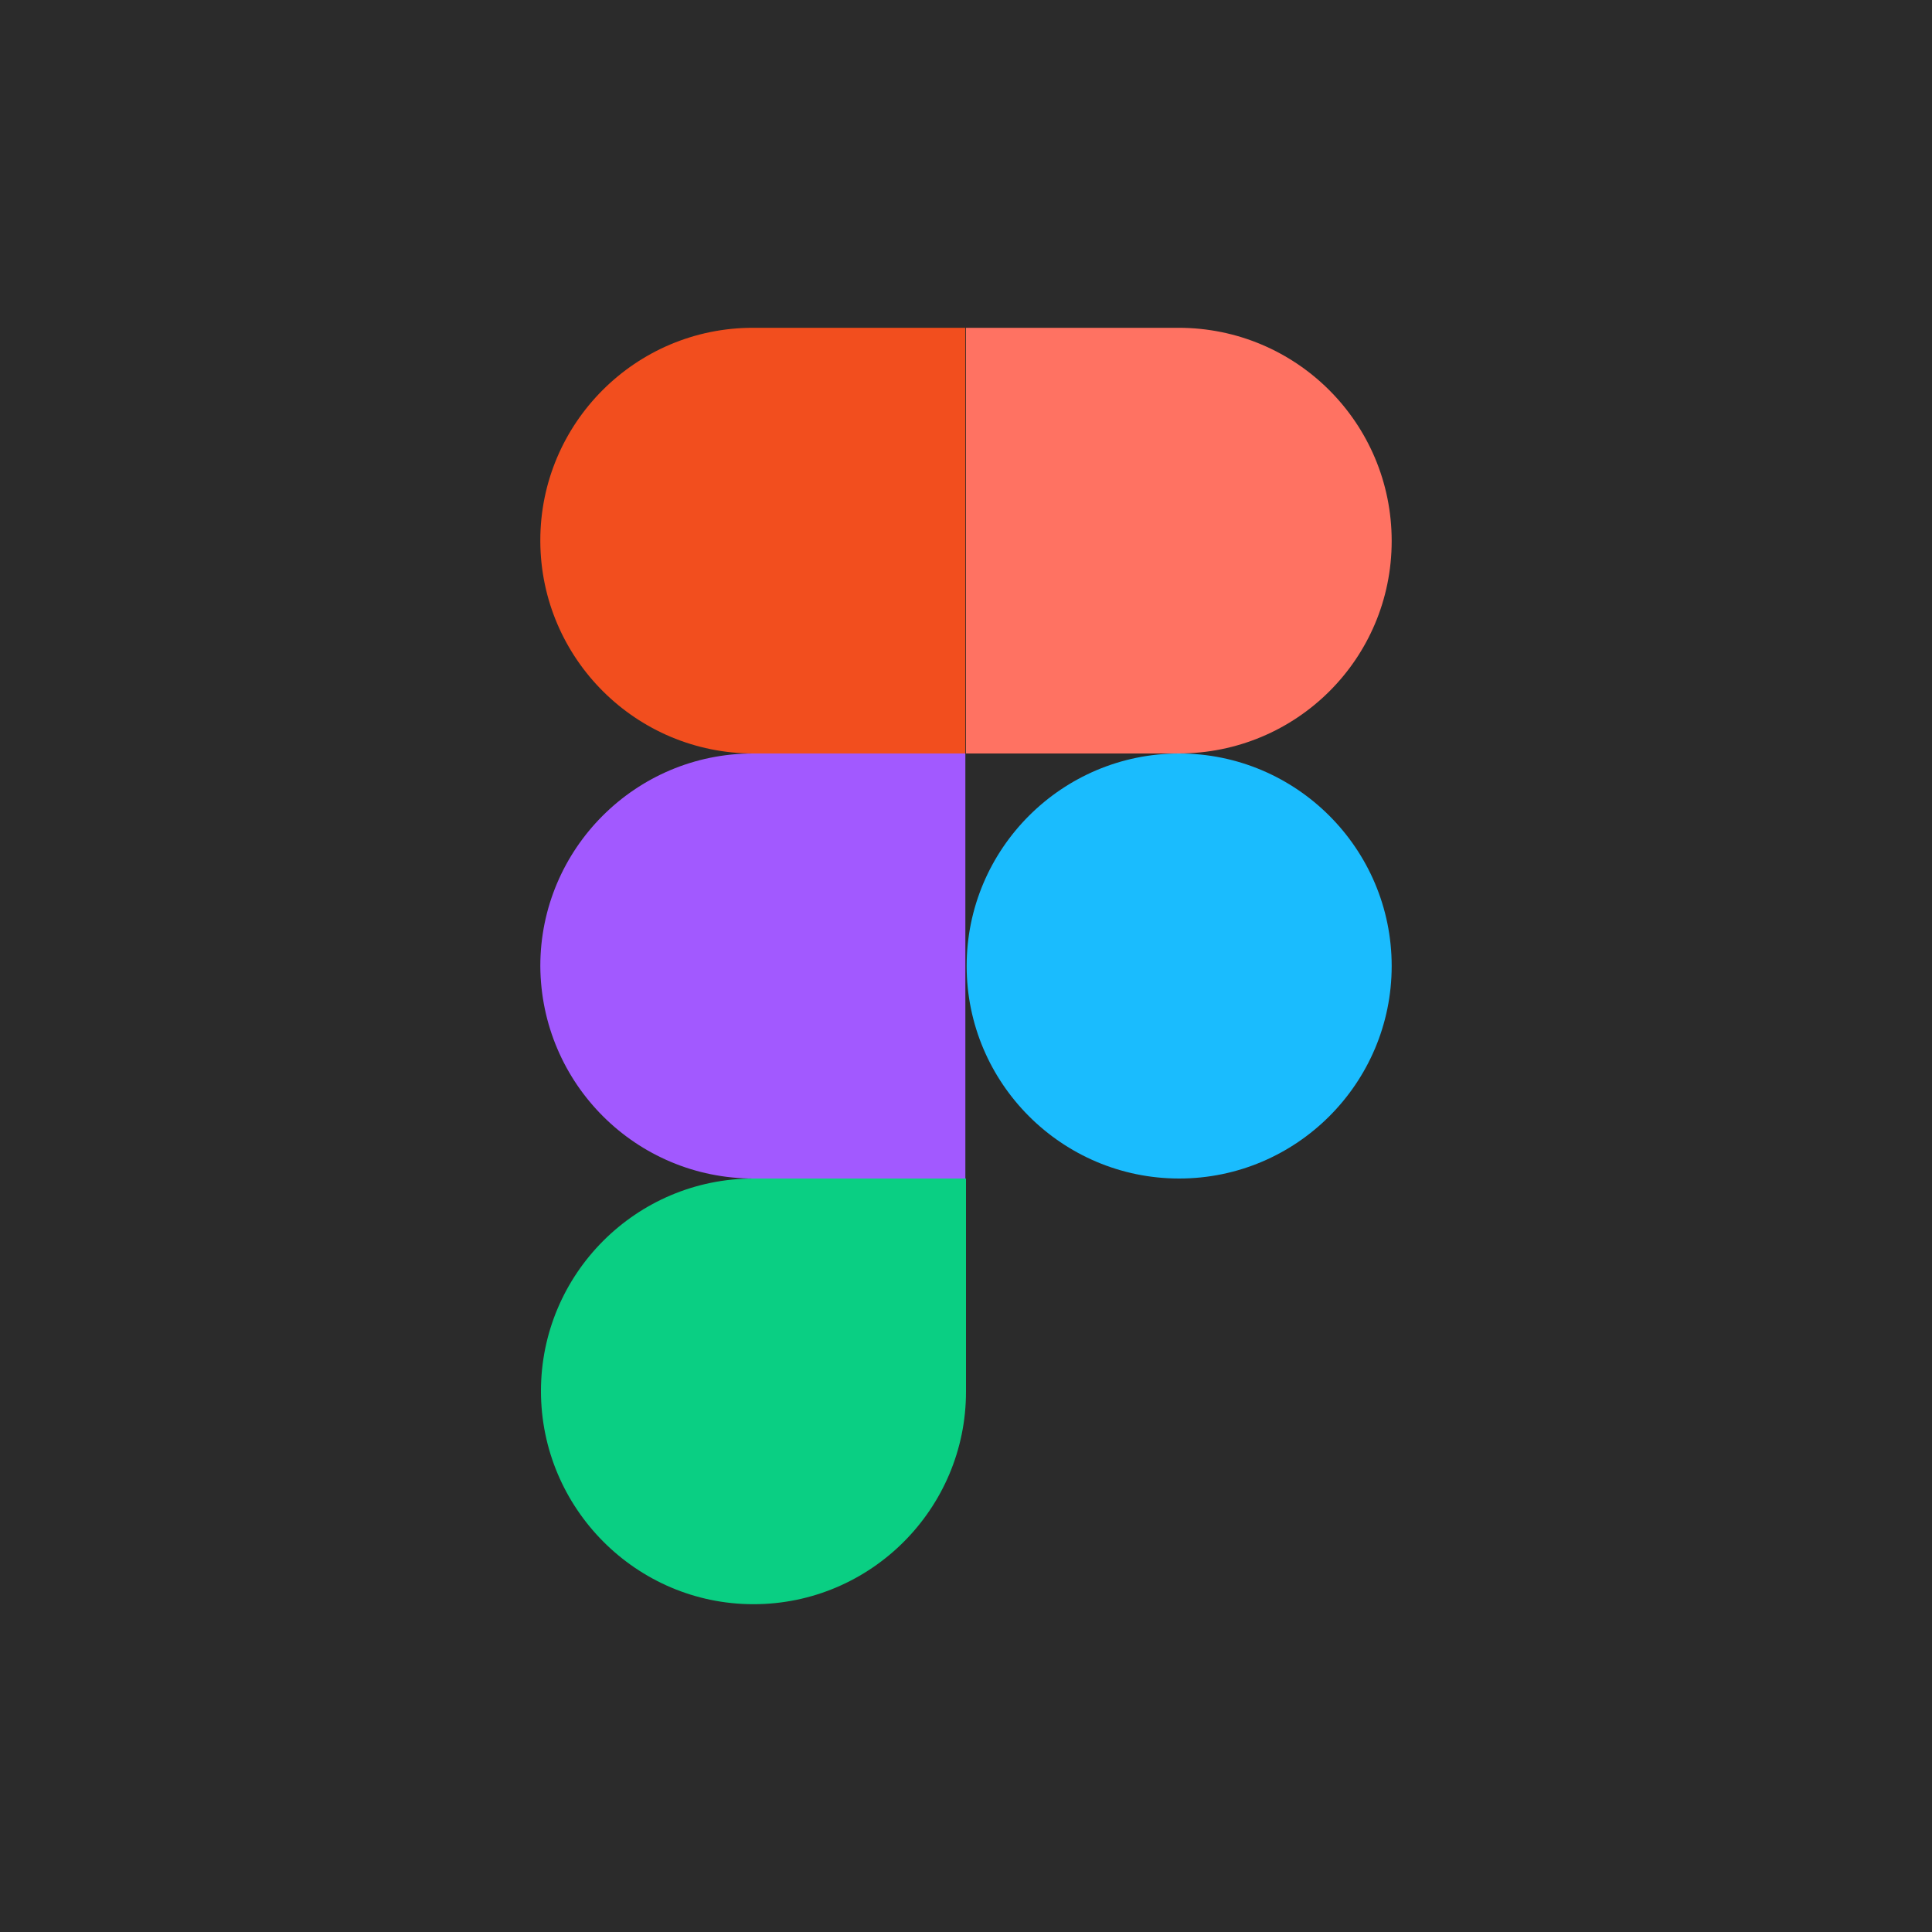
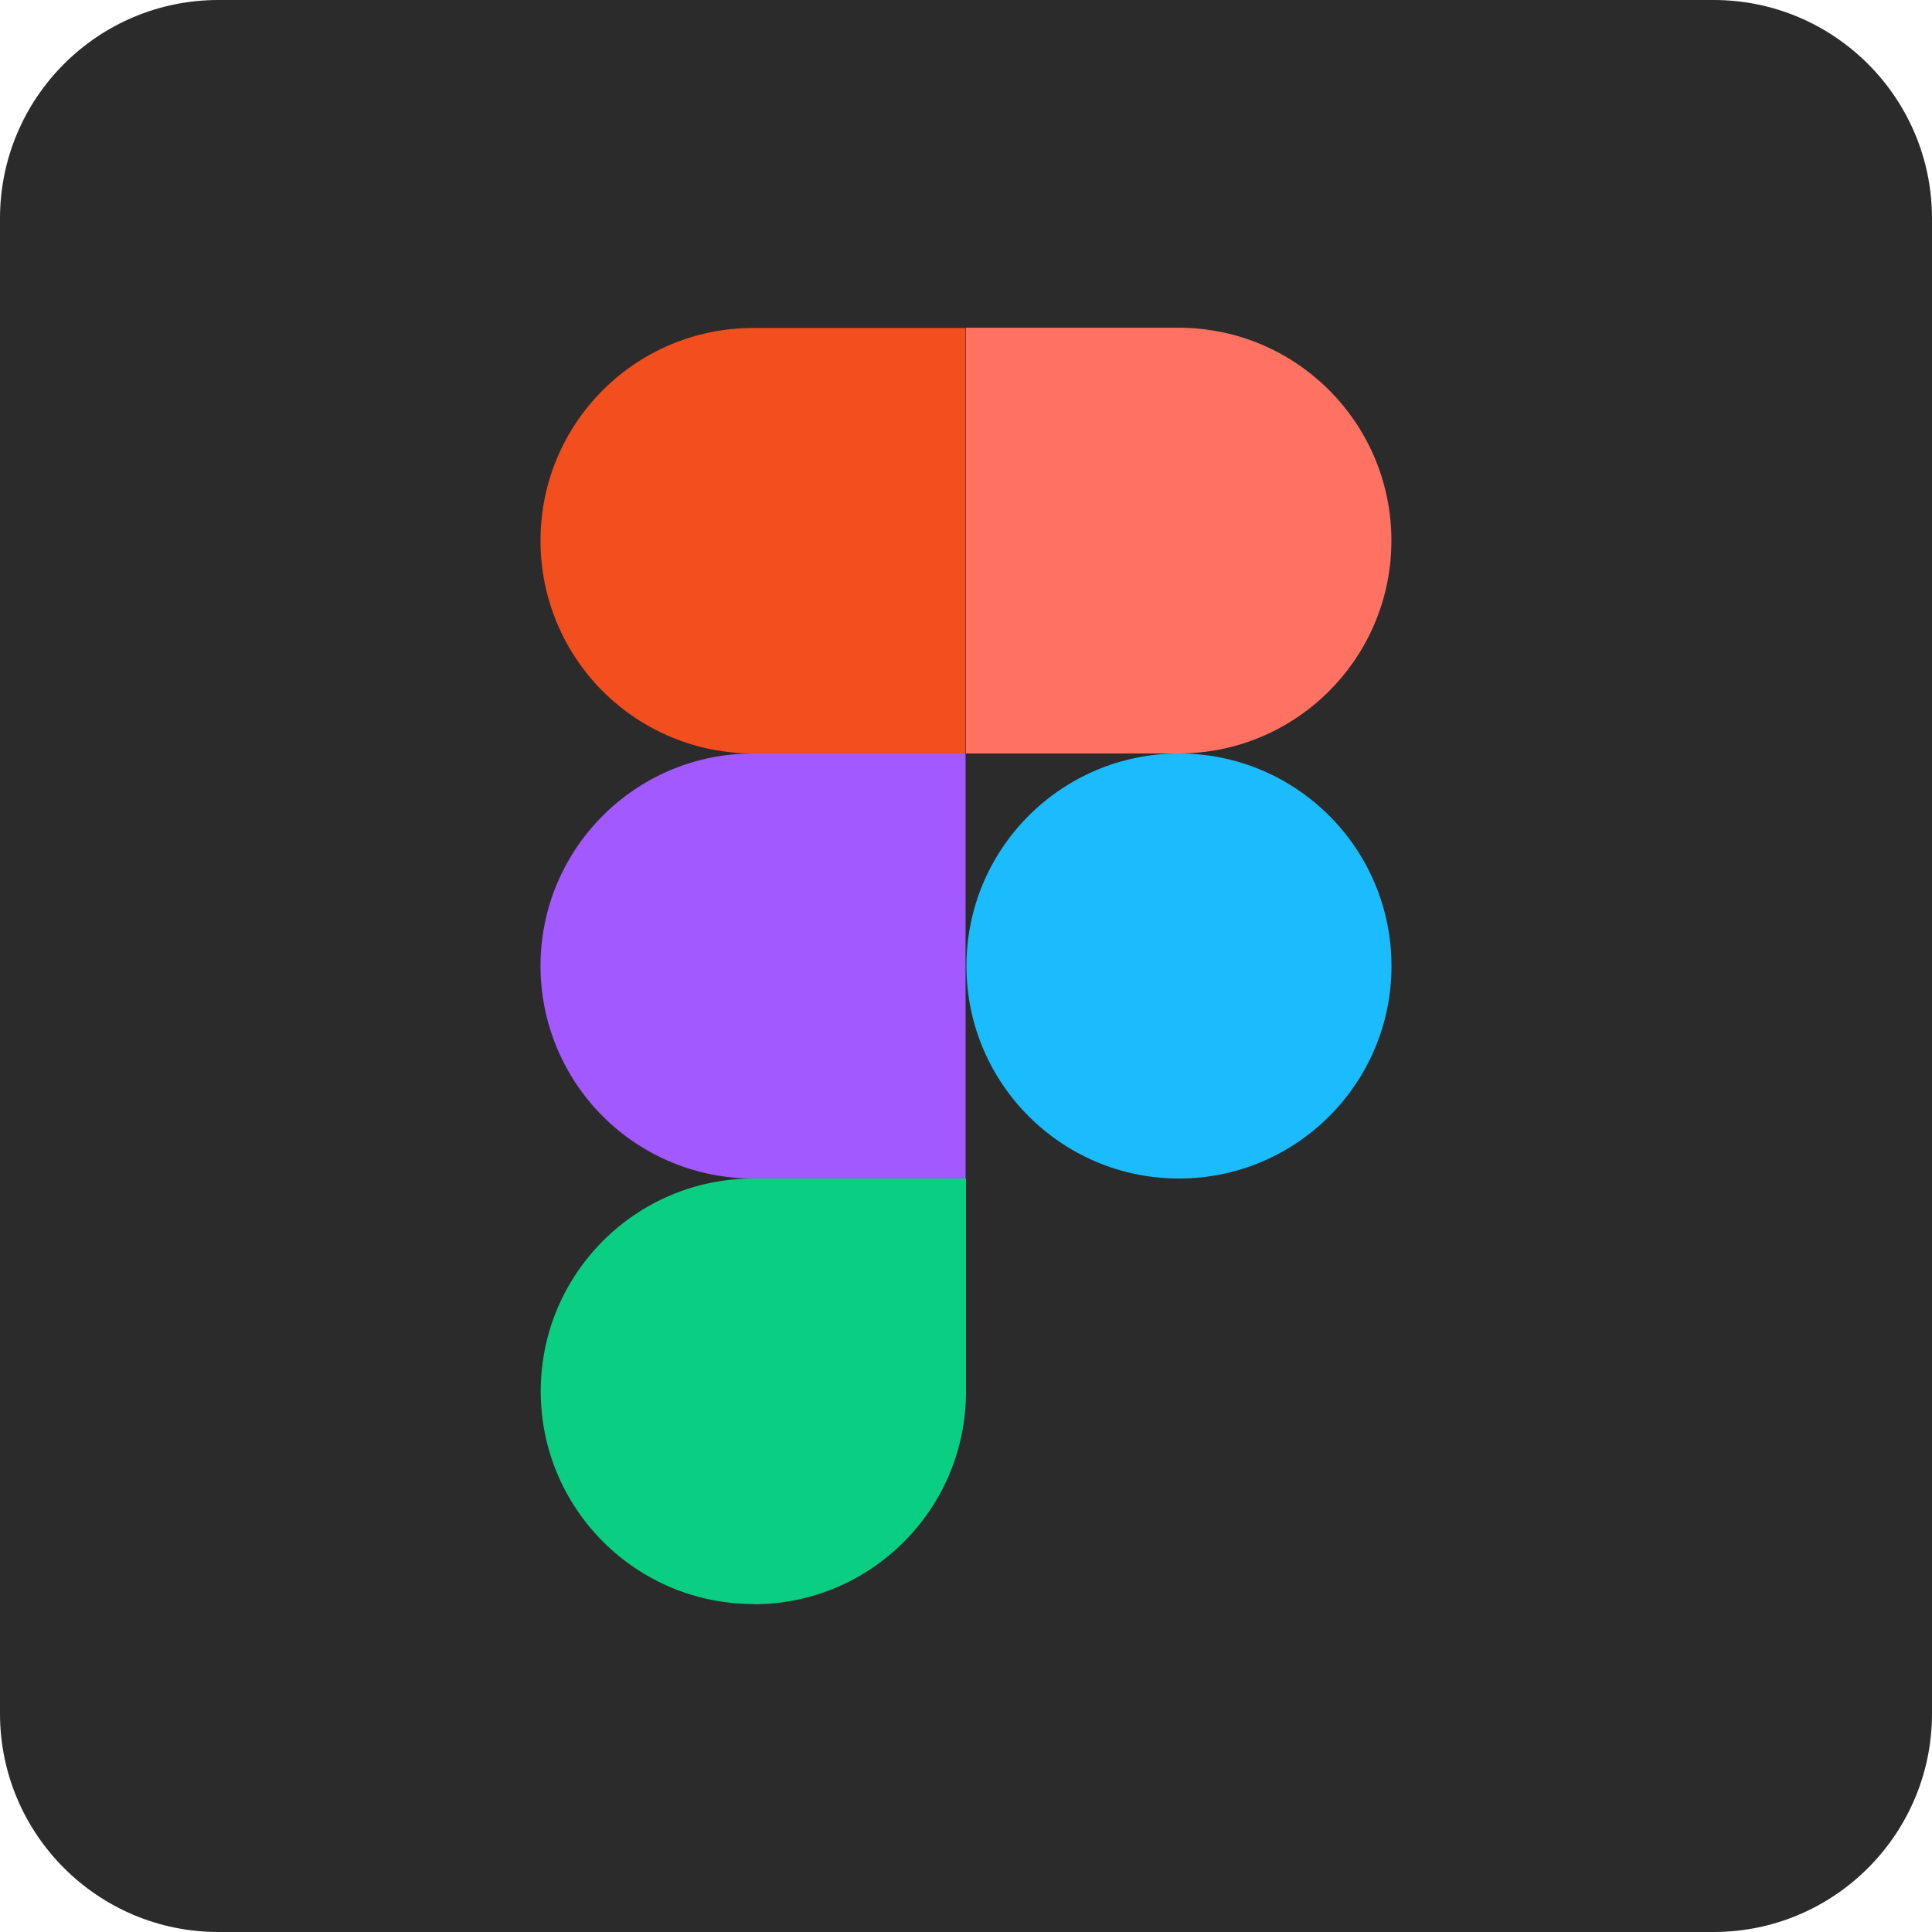
- <svg xmlns="http://www.w3.org/2000/svg" version="1.1" id="Layer_1" x="0px" y="0px" viewBox="0 0 300 300" style="enable-background:new 0 0 300 300;" xml:space="preserve">
-   <style type="text/css">
- 	.st0{fill:#2B2B2B;}
- 	.st1{fill:#0ACF83;}
- 	.st2{fill:#A259FF;}
- 	.st3{fill:#F24E1E;}
- 	.st4{fill:#FF7262;}
- 	.st5{fill:#1ABCFE;}
- </style>
-   <g id="Layer_2_00000168818164930453410140000007049033509922053554_">
-     <g id="Layer_1-2">
-       <rect y="0" class="st0" width="300" height="300" />
-       <path id="path0_fill" class="st1" d="M117,249.1c18.2,0,33-14.8,33-33V183h-33c-18.2,0-33,14.8-33,33S98.8,249.1,117,249.1    L117,249.1z" />
-       <path id="path1_fill" class="st2" d="M83.9,150c0-18.2,14.8-33,33-33h33v66H117C98.8,183,84,168.3,83.9,150    C83.9,150,83.9,150,83.9,150z" />
-       <path id="path1_fill-2" class="st3" d="M83.9,83.9c0-18.2,14.8-33,33-33h33V117H117c-18.2,0-33-14.7-33.1-32.9    C83.9,84,83.9,84,83.9,83.9z" />
-       <path id="path2_fill" class="st4" d="M150,50.9h33c18.3,0,33.1,14.8,33.1,33.1S201.3,117,183,117h-33V50.9z" />
-       <path id="path3_fill" class="st5" d="M216.1,150c0,18.2-14.8,33-33,33s-33-14.8-33-33s14.8-33,33-33S216.1,131.8,216.1,150z" />
+ <svg xmlns="http://www.w3.org/2000/svg" viewBox="0 0 300 300">
+   <defs>
+     <style>.cls-1{fill:#2b2b2b;}.cls-2{fill:#0acf83;}.cls-3{fill:#a259ff;}.cls-4{fill:#f24e1e;}.cls-5{fill:#ff7262;}.cls-6{fill:#1abcfe;}</style>
+   </defs>
+   <g id="Layer_2" data-name="Layer 2">
+     <g id="Layer_1-2" data-name="Layer 1">
+       <rect class="cls-1" width="300" height="300" rx="33.92" />
+       <path id="path0_fill" data-name="path0 fill" class="cls-2" d="M117,249.11a33,33,0,0,0,33-33V183H117a33,33,0,0,0,0,66.07Z" />
+       <path id="path1_fill" data-name="path1 fill" class="cls-3" d="M83.93,150a33,33,0,0,1,33-33h33V183H117A33,33,0,0,1,83.93,150Z" />
+       <path id="path1_fill-2" data-name="path1 fill" class="cls-4" d="M83.93,83.93a33,33,0,0,1,33-33h33V117H117A33,33,0,0,1,83.93,83.93Z" />
+       <path id="path2_fill" data-name="path2 fill" class="cls-5" d="M150,50.89h33A33,33,0,0,1,183,117H150Z" />
+       <path id="path3_fill" data-name="path3 fill" class="cls-6" d="M216.07,150a33,33,0,1,1-33-33A33,33,0,0,1,216.07,150Z" />
    </g>
  </g>
</svg>
